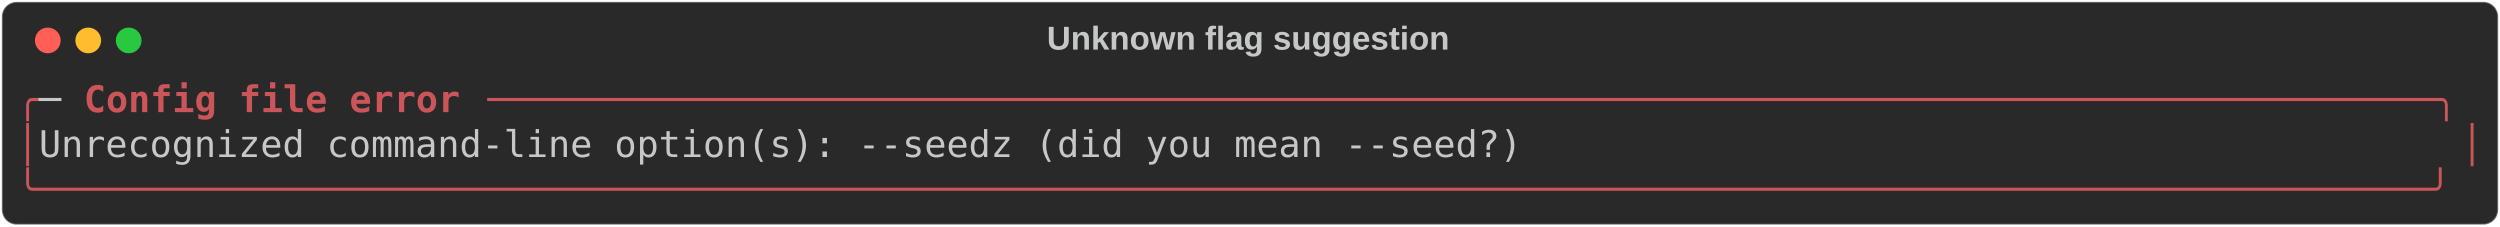
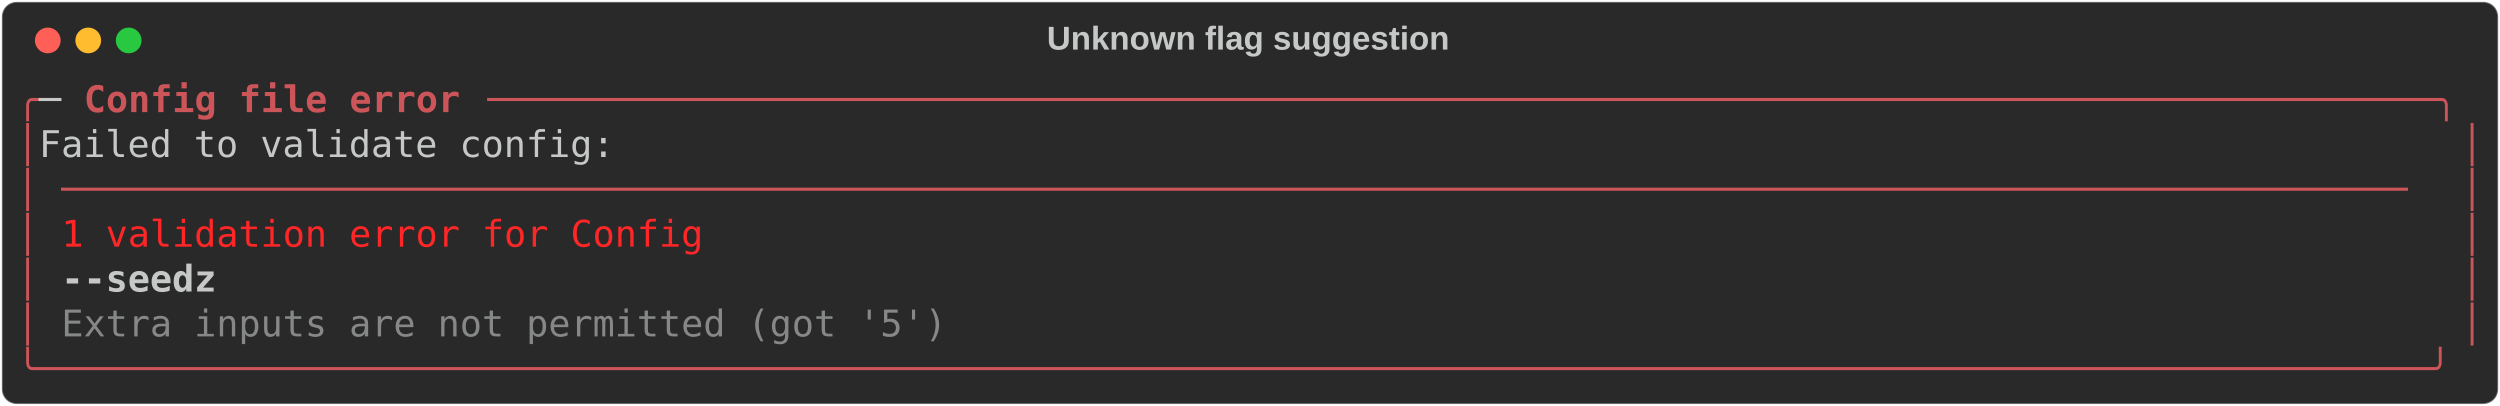
- <svg xmlns="http://www.w3.org/2000/svg" class="rich-terminal" viewBox="0 0 1360 123.2">
+ <svg xmlns="http://www.w3.org/2000/svg" class="rich-terminal" viewBox="0 0 1360 220.8">
  <style>

    @font-face {
        font-family: "Fira Code";
        src: local("FiraCode-Regular"),
                url("https://cdnjs.cloudflare.com/ajax/libs/firacode/6.2.0/woff2/FiraCode-Regular.woff2") format("woff2"),
                url("https://cdnjs.cloudflare.com/ajax/libs/firacode/6.2.0/woff/FiraCode-Regular.woff") format("woff");
        font-style: normal;
        font-weight: 400;
    }
    @font-face {
        font-family: "Fira Code";
        src: local("FiraCode-Bold"),
                url("https://cdnjs.cloudflare.com/ajax/libs/firacode/6.2.0/woff2/FiraCode-Bold.woff2") format("woff2"),
                url("https://cdnjs.cloudflare.com/ajax/libs/firacode/6.2.0/woff/FiraCode-Bold.woff") format("woff");
        font-style: bold;
        font-weight: 700;
    }

-     .terminal-2916903526-matrix {
+     .terminal-3311778462-matrix {
        font-family: Fira Code, monospace;
        font-size: 20px;
        line-height: 24.4px;
        font-variant-east-asian: full-width;
    }

-     .terminal-2916903526-title {
+     .terminal-3311778462-title {
        font-size: 18px;
        font-weight: bold;
        font-family: arial;
    }

-     .terminal-2916903526-r1 { fill: #cc555a }
- .terminal-2916903526-r2 { fill: #c5c8c6 }
- .terminal-2916903526-r3 { fill: #cc555a;font-weight: bold }
+     .terminal-3311778462-r1 { fill: #cc555a }
+ .terminal-3311778462-r2 { fill: #c5c8c6 }
+ .terminal-3311778462-r3 { fill: #cc555a;font-weight: bold }
+ .terminal-3311778462-r4 { fill: #ff2627 }
+ .terminal-3311778462-r5 { fill: #c5c8c6;font-weight: bold }
+ .terminal-3311778462-r6 { fill: #868887 }
    </style>
  <defs>
-     <clipPath id="terminal-2916903526-clip-terminal">
-       <rect x="0" y="0" width="1341.0" height="72.2" />
+     <clipPath id="terminal-3311778462-clip-terminal">
+       <rect x="0" y="0" width="1341.0" height="169.8" />
    </clipPath>
-     <clipPath id="terminal-2916903526-line-0">
+     <clipPath id="terminal-3311778462-line-0">
      <rect x="0" y="1.5" width="1342" height="24.65" />
    </clipPath>
-     <clipPath id="terminal-2916903526-line-1">
+     <clipPath id="terminal-3311778462-line-1">
      <rect x="0" y="25.9" width="1342" height="24.65" />
    </clipPath>
+     <clipPath id="terminal-3311778462-line-2">
+       <rect x="0" y="50.3" width="1342" height="24.65" />
+     </clipPath>
+     <clipPath id="terminal-3311778462-line-3">
+       <rect x="0" y="74.7" width="1342" height="24.65" />
+     </clipPath>
+     <clipPath id="terminal-3311778462-line-4">
+       <rect x="0" y="99.1" width="1342" height="24.65" />
+     </clipPath>
+     <clipPath id="terminal-3311778462-line-5">
+       <rect x="0" y="123.5" width="1342" height="24.65" />
+     </clipPath>
  </defs>
-   <rect fill="#292929" stroke="rgba(255,255,255,0.35)" stroke-width="1" x="1" y="1" width="1358" height="121.2" rx="8" />
-   <text class="terminal-2916903526-title" fill="#c5c8c6" text-anchor="middle" x="679" y="27">Unknown flag suggestion</text>
+   <rect fill="#292929" stroke="rgba(255,255,255,0.35)" stroke-width="1" x="1" y="1" width="1358" height="218.8" rx="8" />
+   <text class="terminal-3311778462-title" fill="#c5c8c6" text-anchor="middle" x="679" y="27">Unknown flag suggestion</text>
  <g transform="translate(26,22)">
    <circle cx="0" cy="0" r="7" fill="#ff5f57" />
    <circle cx="22" cy="0" r="7" fill="#febc2e" />
    <circle cx="44" cy="0" r="7" fill="#28c840" />
  </g>
-   <g transform="translate(9, 41)" clip-path="url(#terminal-2916903526-clip-terminal)">
-     <g class="terminal-2916903526-matrix">
-       <text class="terminal-2916903526-r1" x="0" y="20" textLength="12.2" clip-path="url(#terminal-2916903526-line-0)">╭</text>
-       <text class="terminal-2916903526-r2" x="12.2" y="20" textLength="24.4" clip-path="url(#terminal-2916903526-line-0)">─ </text>
-       <text class="terminal-2916903526-r3" x="36.6" y="20" textLength="207.4" clip-path="url(#terminal-2916903526-line-0)">Config file error</text>
-       <text class="terminal-2916903526-r1" x="256.2" y="20" textLength="1085.8" clip-path="url(#terminal-2916903526-line-0)">────────────────────────────────────────────────────────────────────────────────────────╮</text>
-       <text class="terminal-2916903526-r2" x="1342" y="20" textLength="12.2" clip-path="url(#terminal-2916903526-line-0)">
+   <g transform="translate(9, 41)" clip-path="url(#terminal-3311778462-clip-terminal)">
+     <g class="terminal-3311778462-matrix">
+       <text class="terminal-3311778462-r1" x="0" y="20" textLength="12.2" clip-path="url(#terminal-3311778462-line-0)">╭</text>
+       <text class="terminal-3311778462-r2" x="12.2" y="20" textLength="24.4" clip-path="url(#terminal-3311778462-line-0)">─ </text>
+       <text class="terminal-3311778462-r3" x="36.6" y="20" textLength="207.4" clip-path="url(#terminal-3311778462-line-0)">Config file error</text>
+       <text class="terminal-3311778462-r1" x="256.2" y="20" textLength="1085.8" clip-path="url(#terminal-3311778462-line-0)">────────────────────────────────────────────────────────────────────────────────────────╮</text>
+       <text class="terminal-3311778462-r2" x="1342" y="20" textLength="12.2" clip-path="url(#terminal-3311778462-line-0)">
</text>
-       <text class="terminal-2916903526-r1" x="0" y="44.4" textLength="12.2" clip-path="url(#terminal-2916903526-line-1)">│</text>
-       <text class="terminal-2916903526-r2" x="12.2" y="44.4" textLength="1317.6" clip-path="url(#terminal-2916903526-line-1)"> Unrecognized command-line option(s): --seedz (did you mean --seed?)                                        </text>
-       <text class="terminal-2916903526-r1" x="1329.8" y="44.4" textLength="12.2" clip-path="url(#terminal-2916903526-line-1)">│</text>
-       <text class="terminal-2916903526-r2" x="1342" y="44.4" textLength="12.2" clip-path="url(#terminal-2916903526-line-1)">
+       <text class="terminal-3311778462-r1" x="0" y="44.4" textLength="12.2" clip-path="url(#terminal-3311778462-line-1)">│</text>
+       <text class="terminal-3311778462-r2" x="12.2" y="44.4" textLength="1317.6" clip-path="url(#terminal-3311778462-line-1)"> Failed to validate config:                                                                                 </text>
+       <text class="terminal-3311778462-r1" x="1329.8" y="44.4" textLength="12.2" clip-path="url(#terminal-3311778462-line-1)">│</text>
+       <text class="terminal-3311778462-r2" x="1342" y="44.4" textLength="12.2" clip-path="url(#terminal-3311778462-line-1)">
</text>
-       <text class="terminal-2916903526-r1" x="0" y="68.8" textLength="1342" clip-path="url(#terminal-2916903526-line-2)">╰────────────────────────────────────────────────────────────────────────────────────────────────────────────╯</text>
-       <text class="terminal-2916903526-r2" x="1342" y="68.8" textLength="12.2" clip-path="url(#terminal-2916903526-line-2)">
+       <text class="terminal-3311778462-r1" x="0" y="68.8" textLength="12.2" clip-path="url(#terminal-3311778462-line-2)">│</text>
+       <text class="terminal-3311778462-r1" x="24.4" y="68.8" textLength="1293.2" clip-path="url(#terminal-3311778462-line-2)">──────────────────────────────────────────────────────────────────────────────────────────────────────────</text>
+       <text class="terminal-3311778462-r1" x="1329.8" y="68.8" textLength="12.2" clip-path="url(#terminal-3311778462-line-2)">│</text>
+       <text class="terminal-3311778462-r2" x="1342" y="68.8" textLength="12.2" clip-path="url(#terminal-3311778462-line-2)">
+ </text>
+       <text class="terminal-3311778462-r1" x="0" y="93.2" textLength="12.2" clip-path="url(#terminal-3311778462-line-3)">│</text>
+       <text class="terminal-3311778462-r4" x="24.4" y="93.2" textLength="353.8" clip-path="url(#terminal-3311778462-line-3)">1 validation error for Config</text>
+       <text class="terminal-3311778462-r1" x="1329.8" y="93.2" textLength="12.2" clip-path="url(#terminal-3311778462-line-3)">│</text>
+       <text class="terminal-3311778462-r2" x="1342" y="93.2" textLength="12.2" clip-path="url(#terminal-3311778462-line-3)">
+ </text>
+       <text class="terminal-3311778462-r1" x="0" y="117.6" textLength="12.2" clip-path="url(#terminal-3311778462-line-4)">│</text>
+       <text class="terminal-3311778462-r5" x="24.4" y="117.6" textLength="85.4" clip-path="url(#terminal-3311778462-line-4)">--seedz</text>
+       <text class="terminal-3311778462-r1" x="1329.8" y="117.6" textLength="12.2" clip-path="url(#terminal-3311778462-line-4)">│</text>
+       <text class="terminal-3311778462-r2" x="1342" y="117.6" textLength="12.2" clip-path="url(#terminal-3311778462-line-4)">
+ </text>
+       <text class="terminal-3311778462-r1" x="0" y="142" textLength="12.2" clip-path="url(#terminal-3311778462-line-5)">│</text>
+       <text class="terminal-3311778462-r6" x="24.4" y="142" textLength="488" clip-path="url(#terminal-3311778462-line-5)">Extra inputs are not permitted (got '5')</text>
+       <text class="terminal-3311778462-r1" x="1329.8" y="142" textLength="12.2" clip-path="url(#terminal-3311778462-line-5)">│</text>
+       <text class="terminal-3311778462-r2" x="1342" y="142" textLength="12.2" clip-path="url(#terminal-3311778462-line-5)">
+ </text>
+       <text class="terminal-3311778462-r1" x="0" y="166.4" textLength="1342" clip-path="url(#terminal-3311778462-line-6)">╰────────────────────────────────────────────────────────────────────────────────────────────────────────────╯</text>
+       <text class="terminal-3311778462-r2" x="1342" y="166.4" textLength="12.2" clip-path="url(#terminal-3311778462-line-6)">
</text>
    </g>
  </g>
</svg>
